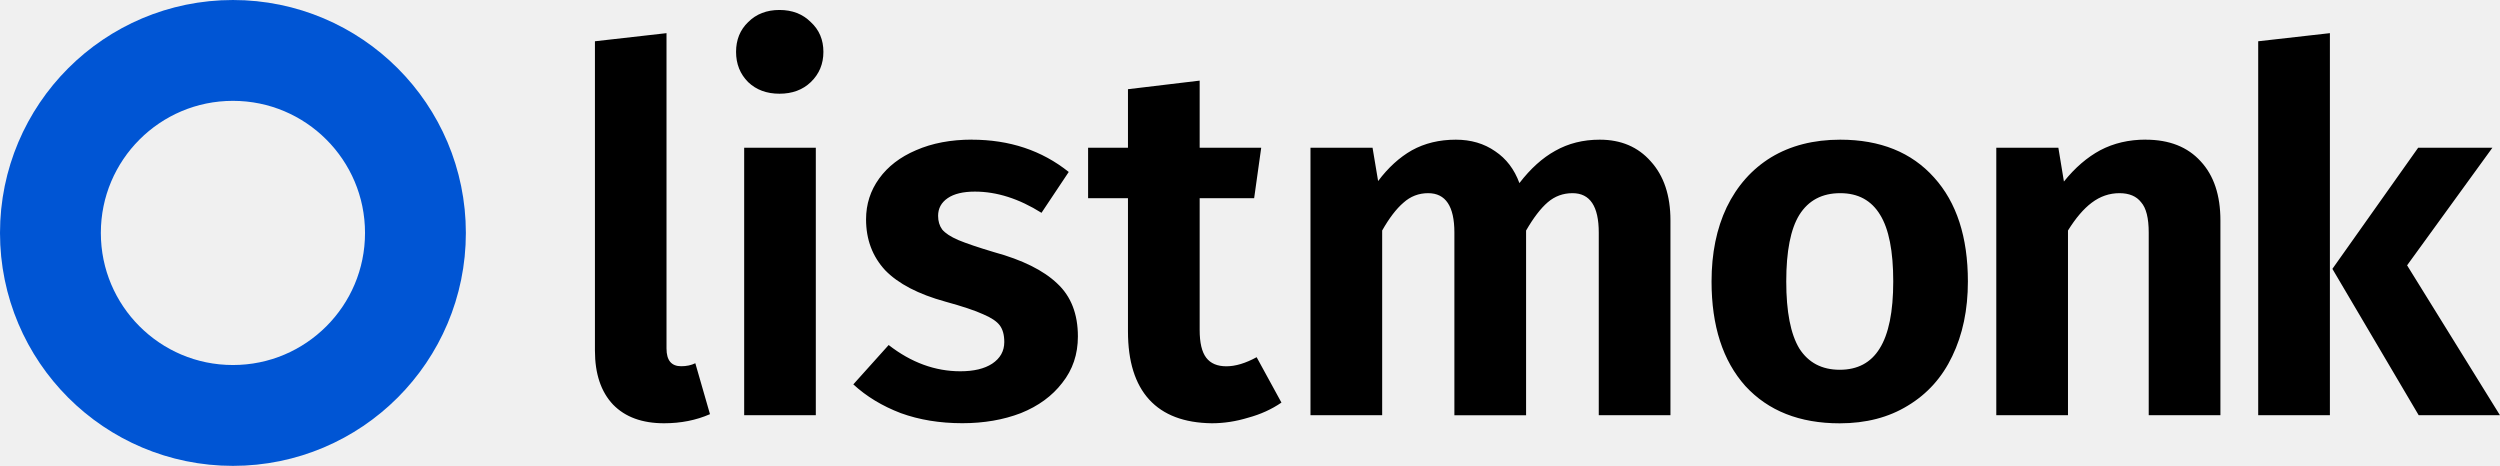
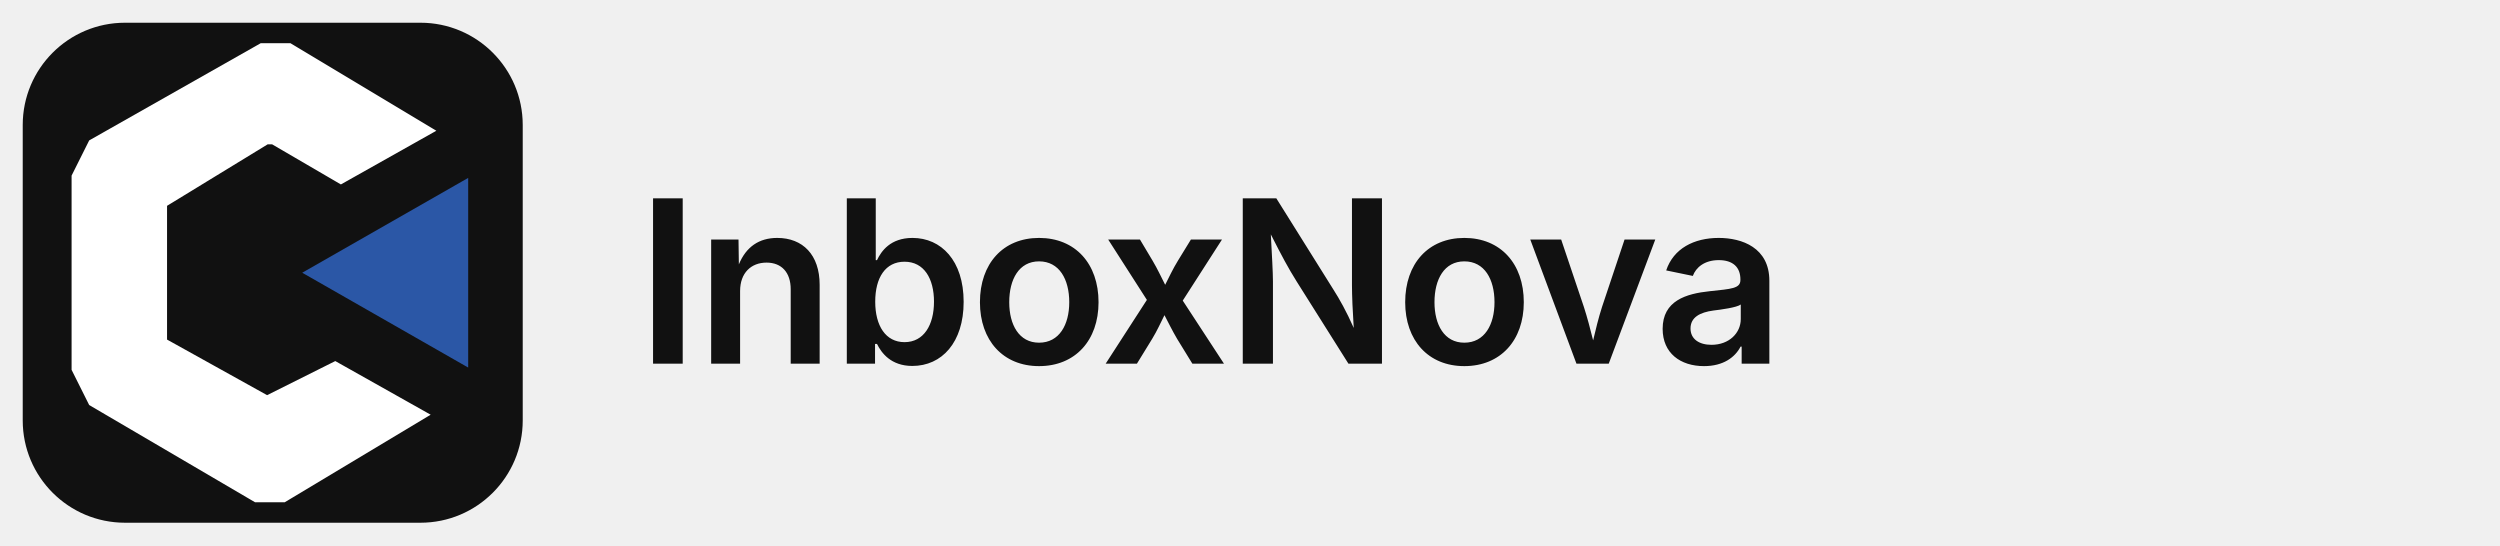
- <svg xmlns="http://www.w3.org/2000/svg" width="163.03" height="30.38" viewBox="0 0 43.135 8.038">
-   <circle cx="4.019" cy="4.019" r="3.149" fill="none" stroke="#0055d4" stroke-width="1.74" />
-   <path d="M11.457 7.303q-.566 0-.879-.322-.313-.331-.313-.932V.712L11.5.572v5.442q0 .305.253.305.139 0 .244-.052l.253.879q-.357.157-.792.157zm2.619-4.754v4.615H12.84V2.549zM13.449.172q.331 0 .54.209.218.2.218.514 0 .313-.218.522-.209.2-.54.2-.331 0-.54-.2-.209-.209-.209-.522 0-.313.209-.514.209-.209.54-.209zm3.319 2.238q.975 0 1.672.557l-.47.705q-.583-.366-1.149-.366-.305 0-.47.113-.165.113-.165.305 0 .139.07.235.078.096.279.183.209.087.618.209.731.2 1.088.54.357.331.357.914 0 .462-.27.801-.261.34-.714.522-.453.174-1.01.174-.583 0-1.062-.174-.479-.183-.819-.496l.61-.679q.583.453 1.237.453.348 0 .549-.131.209-.139.209-.374 0-.183-.078-.287-.078-.104-.287-.192-.209-.096-.653-.218-.697-.192-1.036-.54-.331-.357-.331-.879 0-.392.226-.705.226-.313.636-.488.418-.183.967-.183zm5.342 4.536q-.253.174-.575.261-.313.096-.627.096-.714-.009-1.08-.409-.366-.401-.366-1.176V3.42h-.688v-.871h.688v-1.01l1.237-.148v1.158h1.062l-.122.871h-.94v2.273q0 .331.113.479.113.148.348.148.235 0 .522-.157zm5.493-4.536q.549 0 .879.374.34.374.34 1.019v3.361h-1.237V4.012q0-.679-.453-.679-.244 0-.427.157-.183.157-.374.488v3.187h-1.237V4.012q0-.679-.453-.679-.244 0-.427.165-.183.157-.366.479v3.187h-1.237V2.549h1.071l.096.575q.261-.348.583-.531.331-.183.758-.183.392 0 .679.2.287.192.418.549.287-.374.618-.557.34-.192.766-.192zm4.148 0q1.036 0 1.62.653.583.644.583 1.794 0 .731-.27 1.289-.261.549-.766.853-.496.305-1.176.305-1.036 0-1.628-.644-.583-.653-.583-1.803 0-.731.261-1.28.27-.557.766-.862.505-.305 1.193-.305zm0 .923q-.47 0-.705.374-.226.366-.226 1.149 0 .784.226 1.158.235.366.697.366.462 0 .688-.366.235-.374.235-1.158 0-.784-.226-1.149-.226-.374-.688-.374zm5.271-.923q.61 0 .949.374.34.366.34 1.019v3.361h-1.237V4.012q0-.374-.131-.522-.122-.157-.374-.157-.261 0-.479.165-.209.157-.409.479v3.187h-1.237V2.549h1.071l.096.583q.287-.357.627-.54.348-.183.784-.183zM40.2.572v6.592h-1.237V.712zm2.804 1.977l-1.472 2.029 1.602 2.586h-1.402l-1.489-2.525 1.48-2.09z" />
+ <svg xmlns="http://www.w3.org/2000/svg" viewBox="0 0 220 48" fill="none">
+   <rect width="44" height="44" x="2" y="2" rx="9" fill="#111" />
+   <path d="M30 16L38 11.5L25.5 4H23L8 12.5L6.5 15.5V32.5L8 35.5L22.5 44H25L37.5 36.5L29.5 32L23.5 35L14.5 30V18L23.5 12.5H24L30 16Z" fill="white" stroke="white" stroke-width="0.4" />
+   <path d="M41 32V16L27 24L41 32Z" fill="#2B57A6" stroke="#2B57A6" stroke-width="0.4" />
+   <text x="56" y="32" font-family="Inter, Helvetica Neue, Arial, sans-serif" font-size="20" font-weight="600" fill="#111" letter-spacing="-0.3">InboxNova</text>
</svg>
